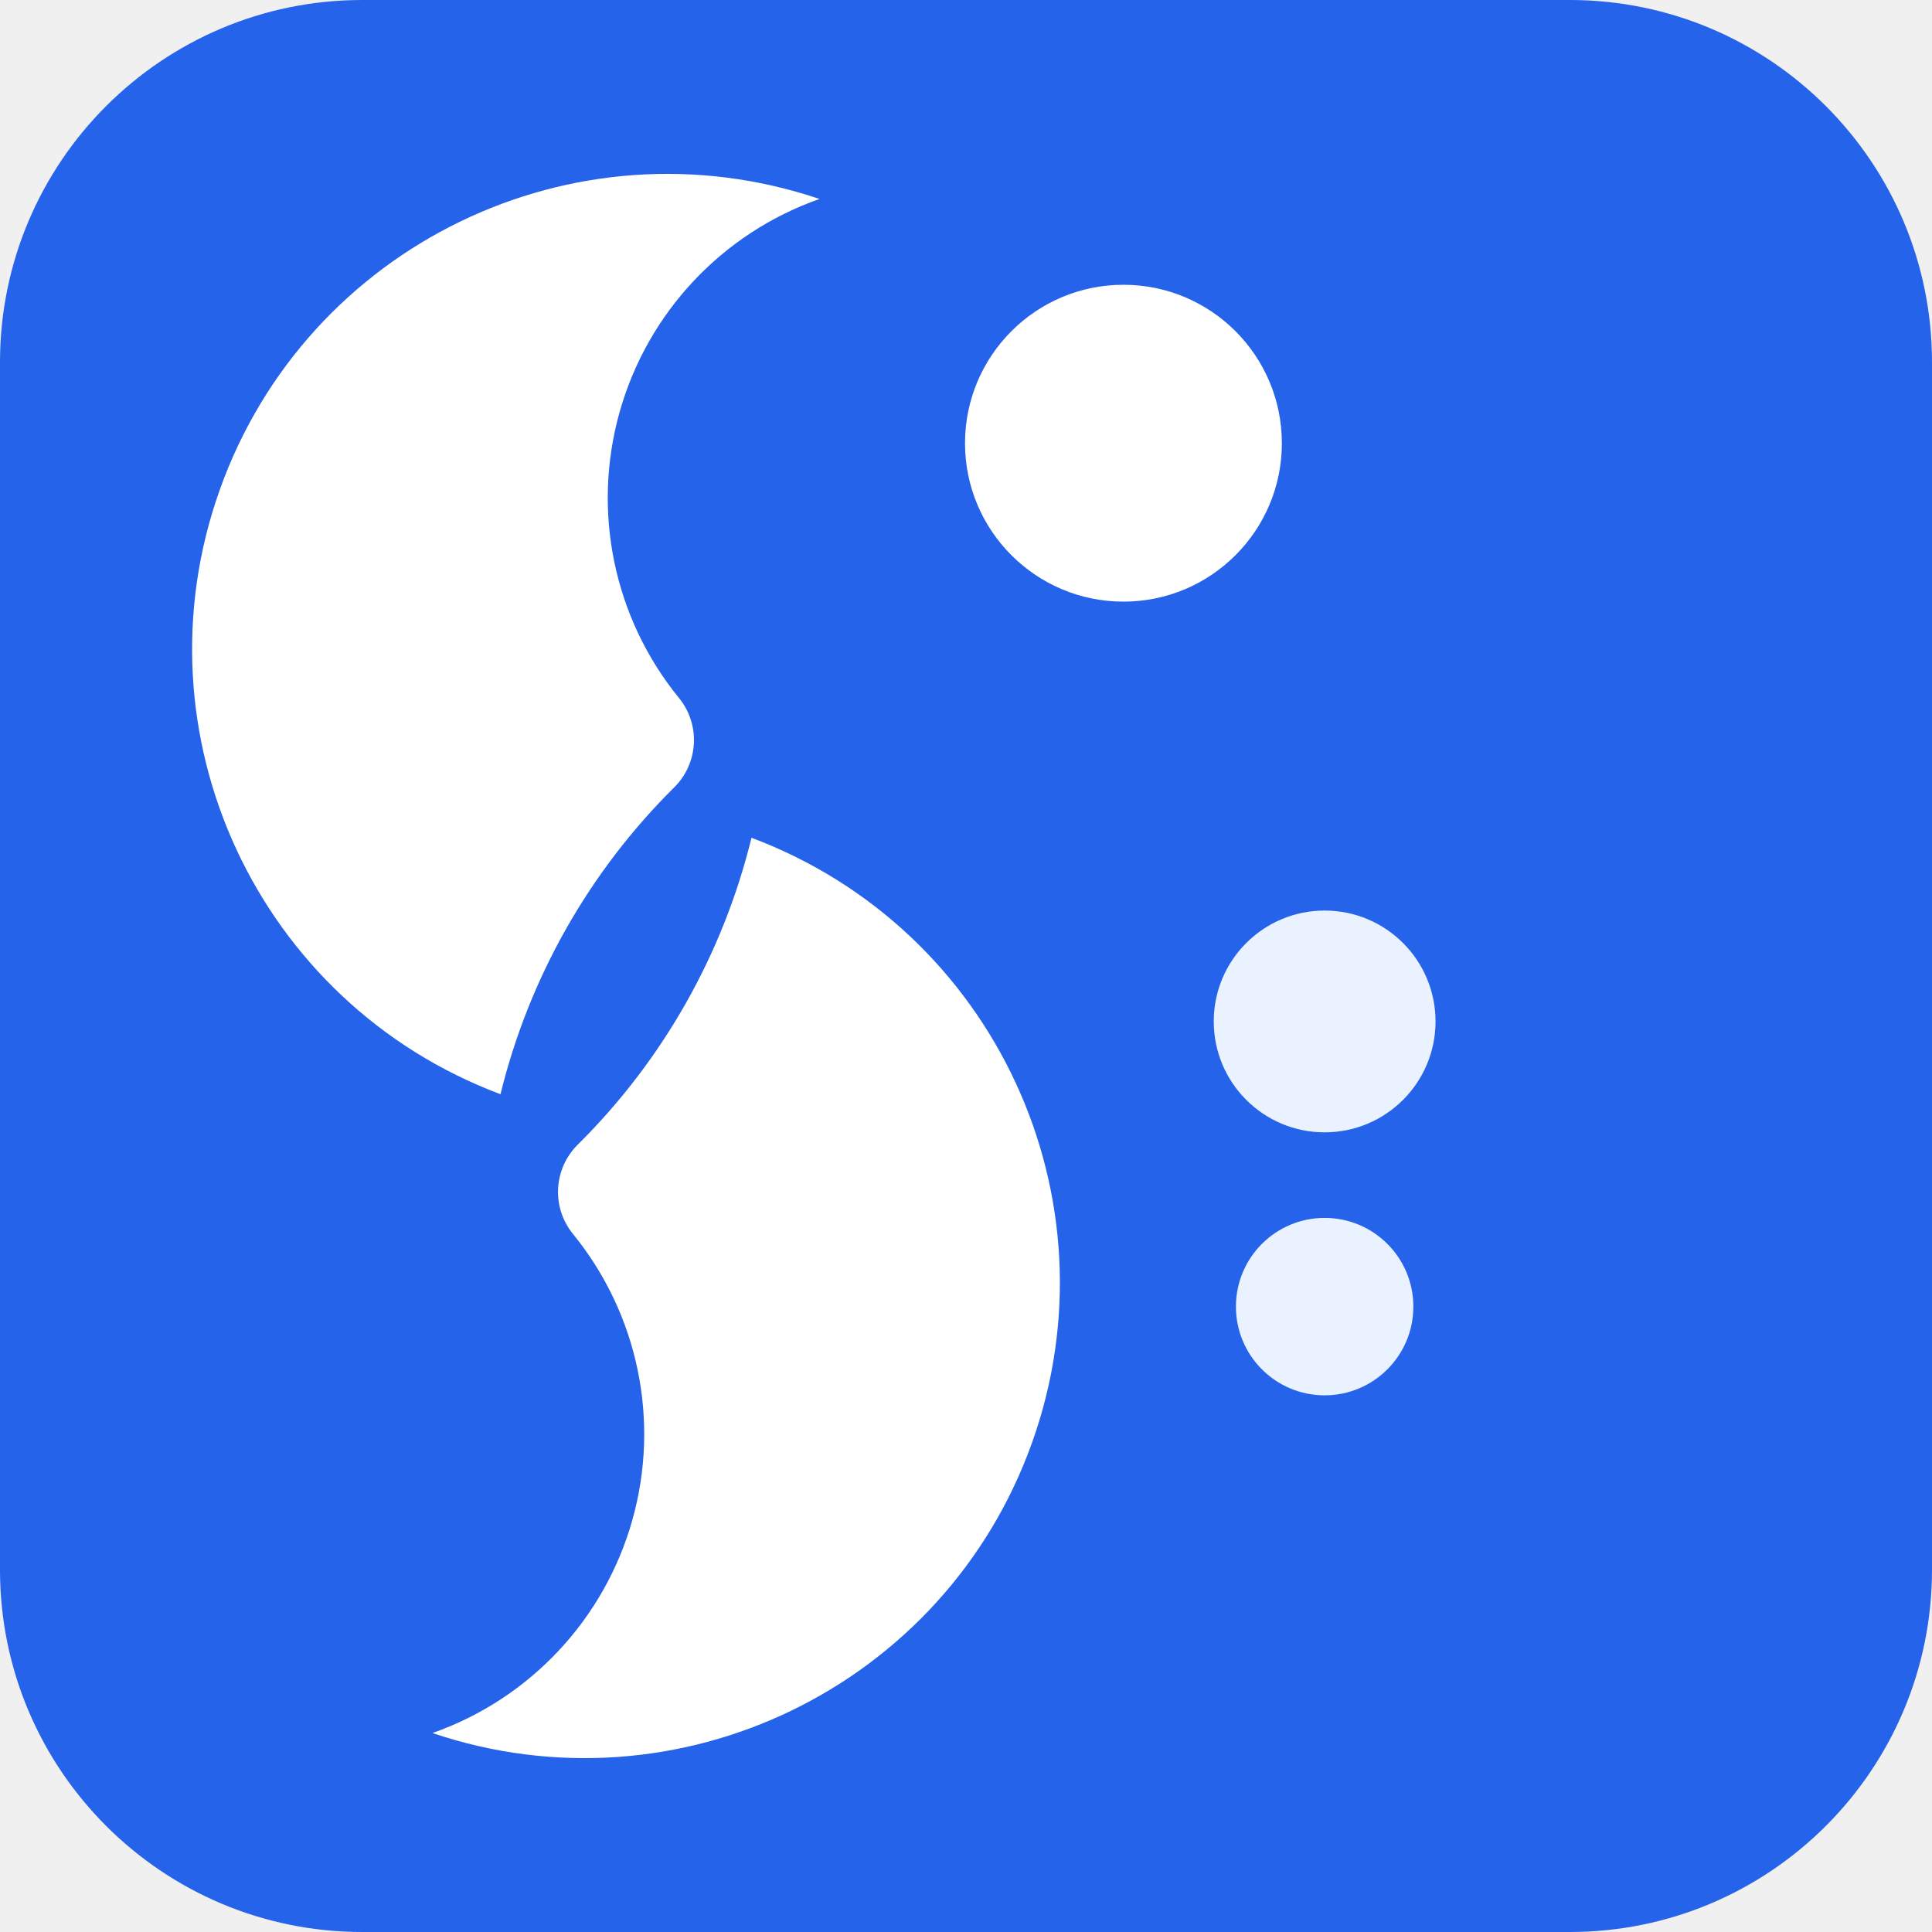
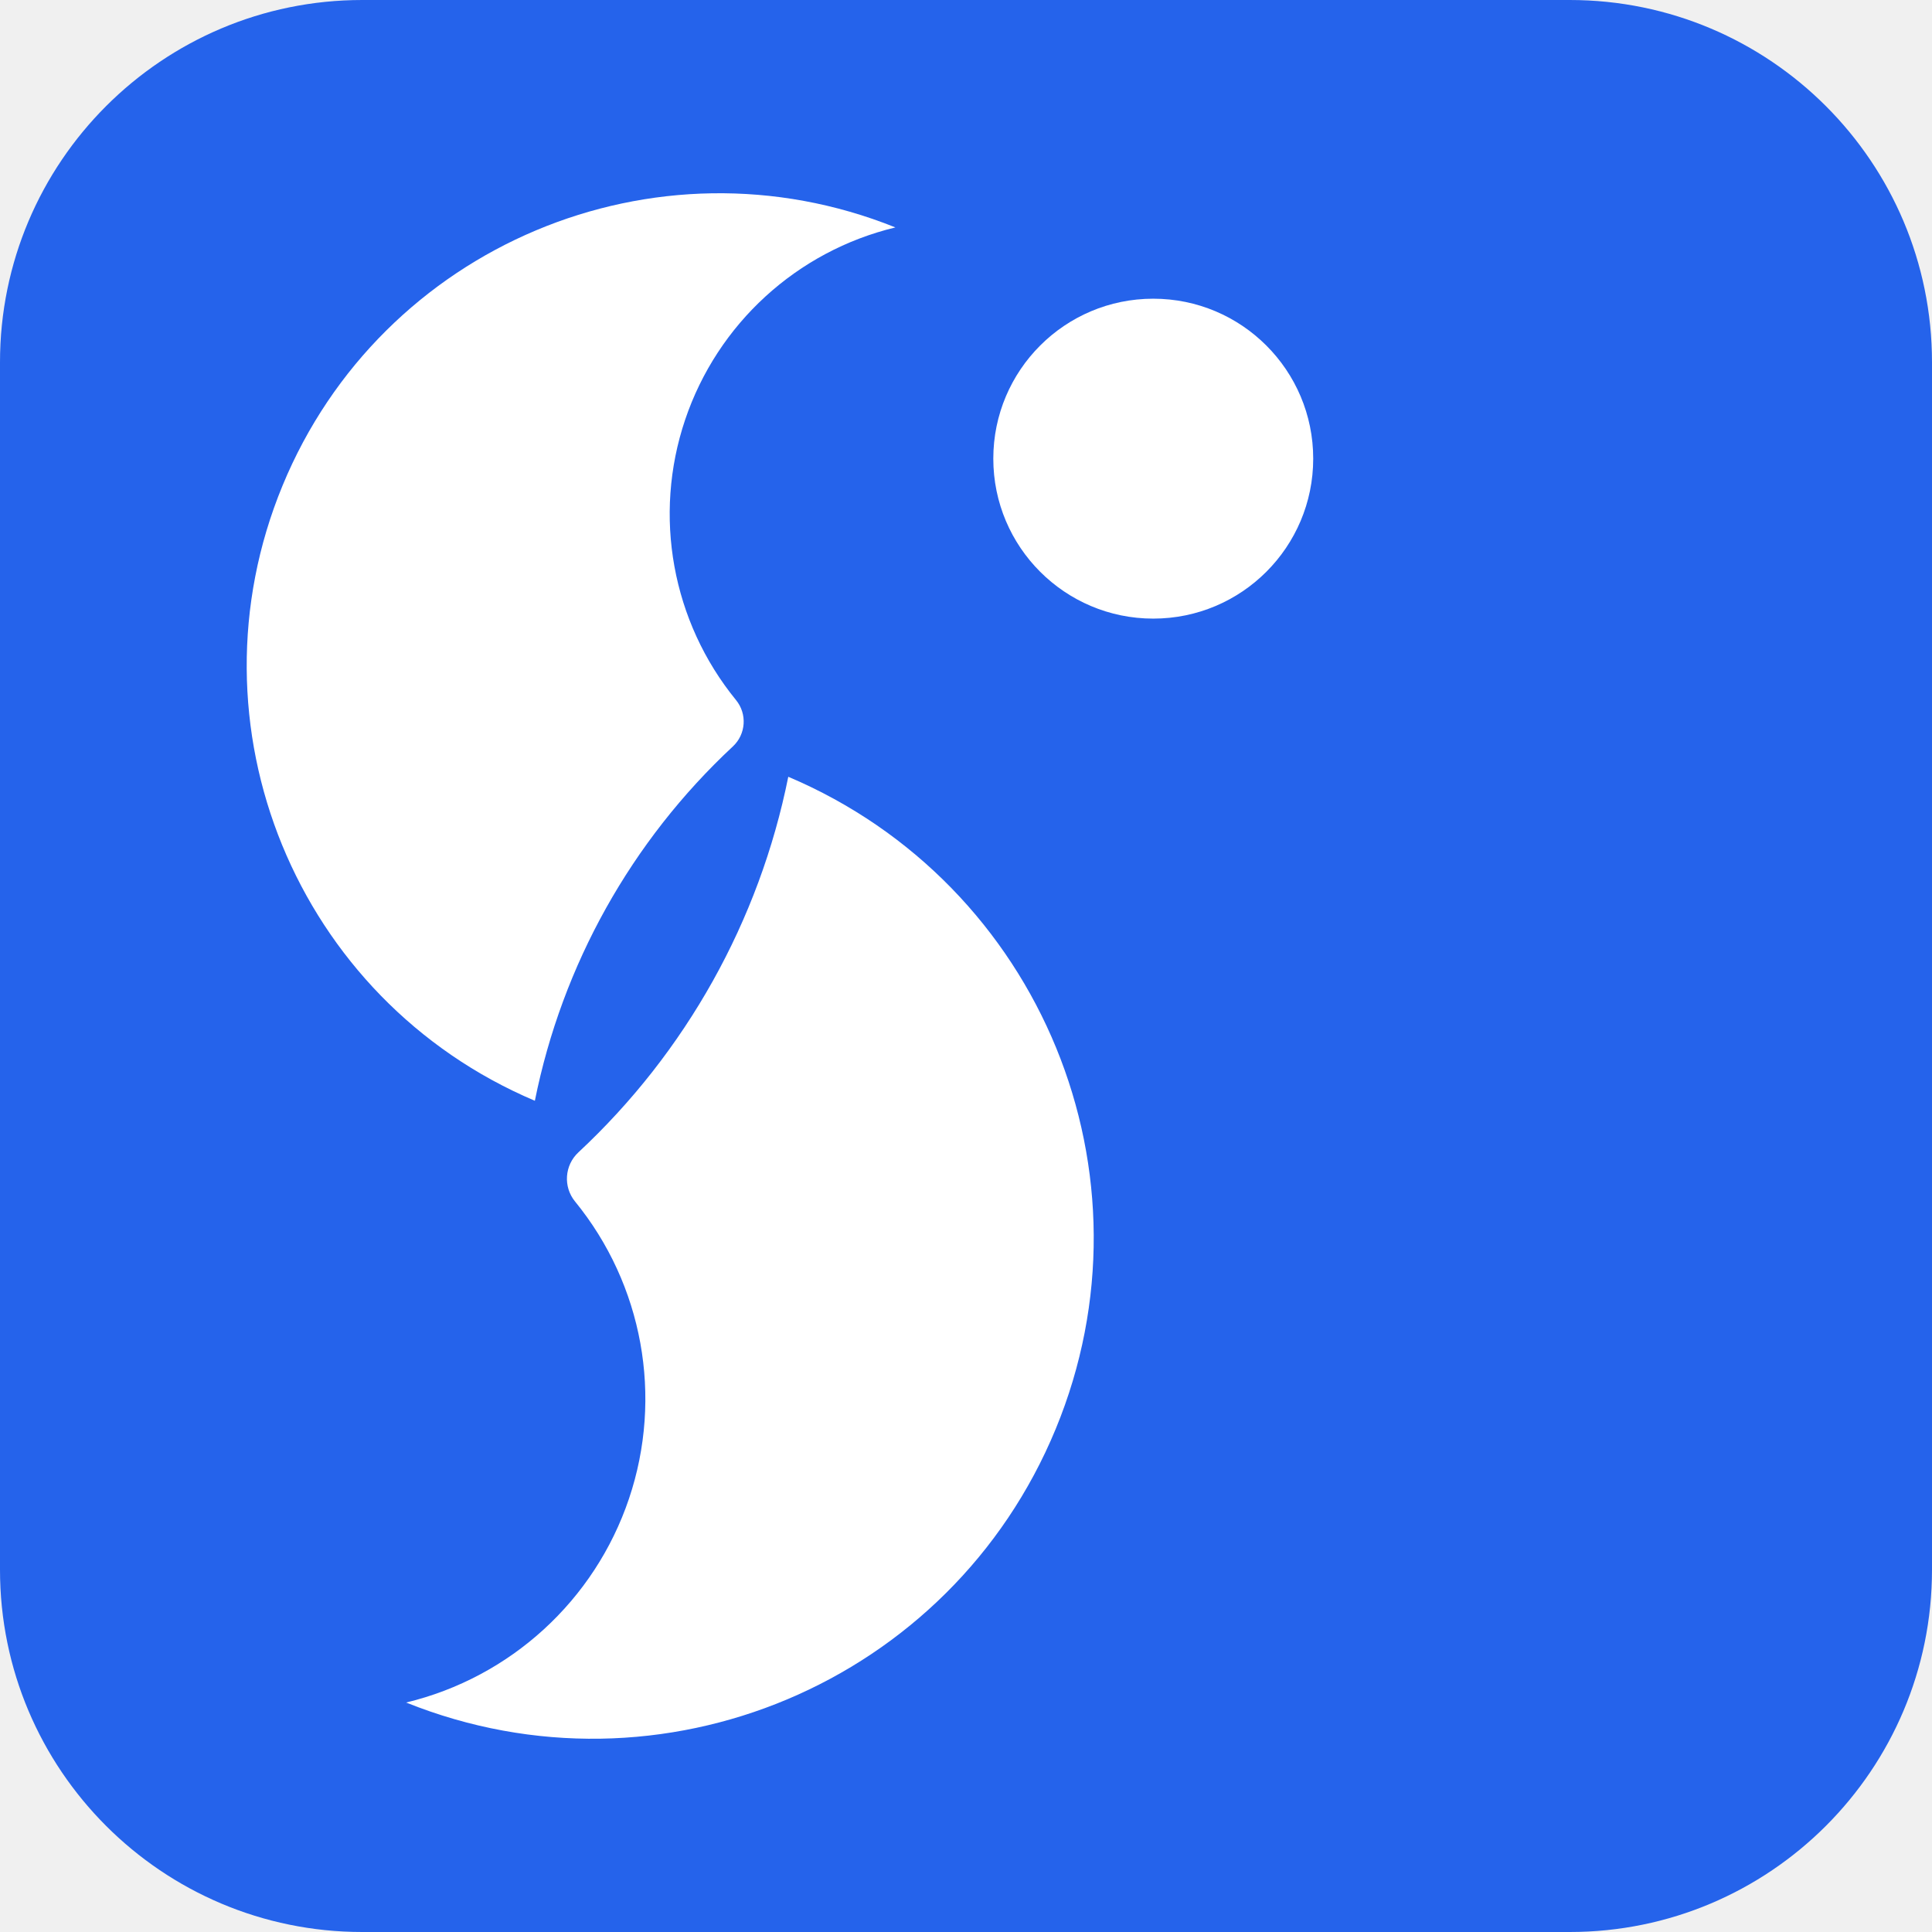
<svg xmlns="http://www.w3.org/2000/svg" viewBox="0 0 512 512" width="512" height="512" role="img" aria-label="PsychSift">
  <rect width="512" height="512" rx="96" fill="#2563EB" />
-   <g transform="translate(50.8578 46.08) scale(4.1984)">
+   <g transform="translate(65.3047 51.1999) scale(4.096)">
    <g fill="#FFFFFF">
-       <path d="M39.615 1.583 A20 20 0 0 0 30.746 33.085 A4.2 4.2 0 0 1 30.446 38.722 A41 41 0 0 0 19.478 58.094 A30 30 0 0 1 39.615 1.583 Z" />
-       <path d="M39.615 1.583 A20 20 0 0 0 30.746 33.085 A4.2 4.2 0 0 1 30.446 38.722 A41 41 0 0 0 19.478 58.094 A30 30 0 0 1 39.615 1.583 Z" transform="rotate(180 27.4 50)" />
+       <path d="M41.988 2.214 A19.061 19.061 0 0 0 31.678 32.796 A2.199 2.199 0 0 1 31.473 35.795 A42.87 42.87 0 0 0 18.662 58.72 A30.567 30.567 0 0 1 41.988 2.214 Z" />
+       <path d="M41.988 2.214 A19.061 19.061 0 0 0 31.678 32.796 A2.199 2.199 0 0 1 31.473 35.795 A42.87 42.87 0 0 0 18.662 58.72 A30.567 30.567 0 0 1 41.988 2.214 Z" transform="translate(54.84 100) scale(-1.06)" />
+       <circle cx="58.672" cy="17.175" r="10.349" />
    </g>
-     <circle cx="58.8" cy="17" r="10" fill="#FFFFFF" />
-     <circle cx="71.5" cy="53.5" r="7" fill="#EAF2FF" />
-     <circle cx="71.5" cy="71.5" r="5.6" fill="#EAF2FF" />
  </g>
</svg>
